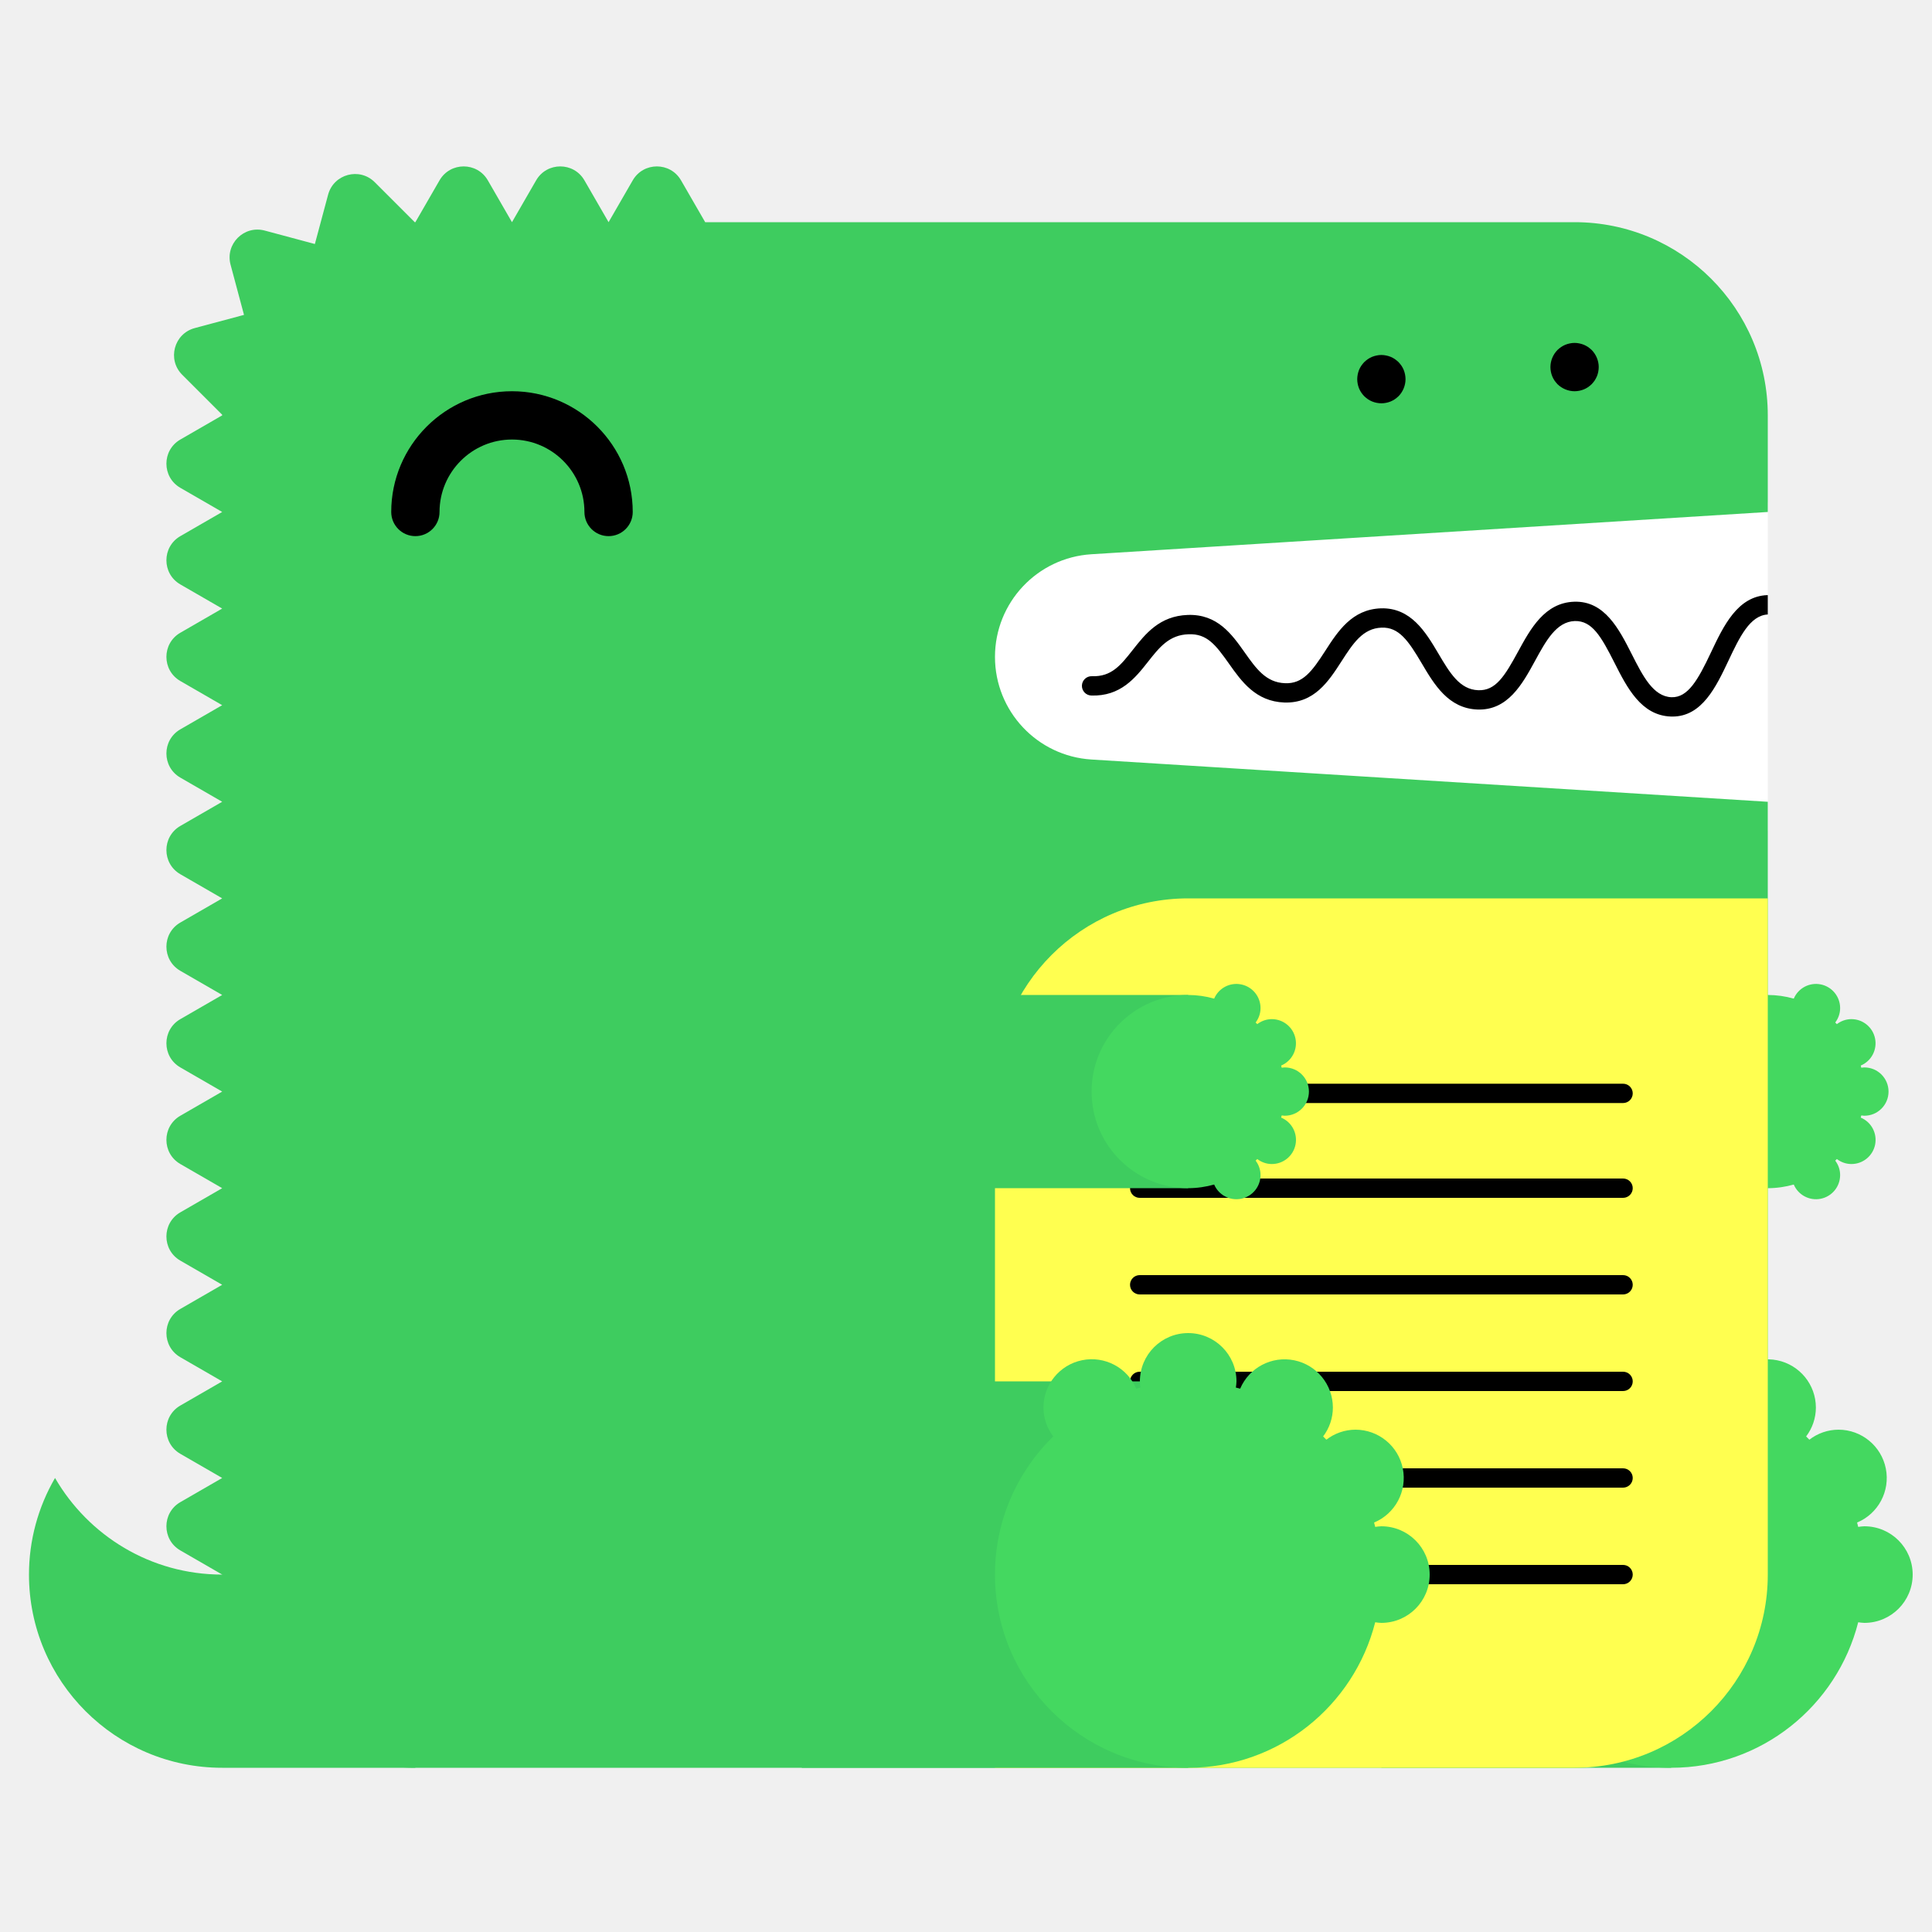
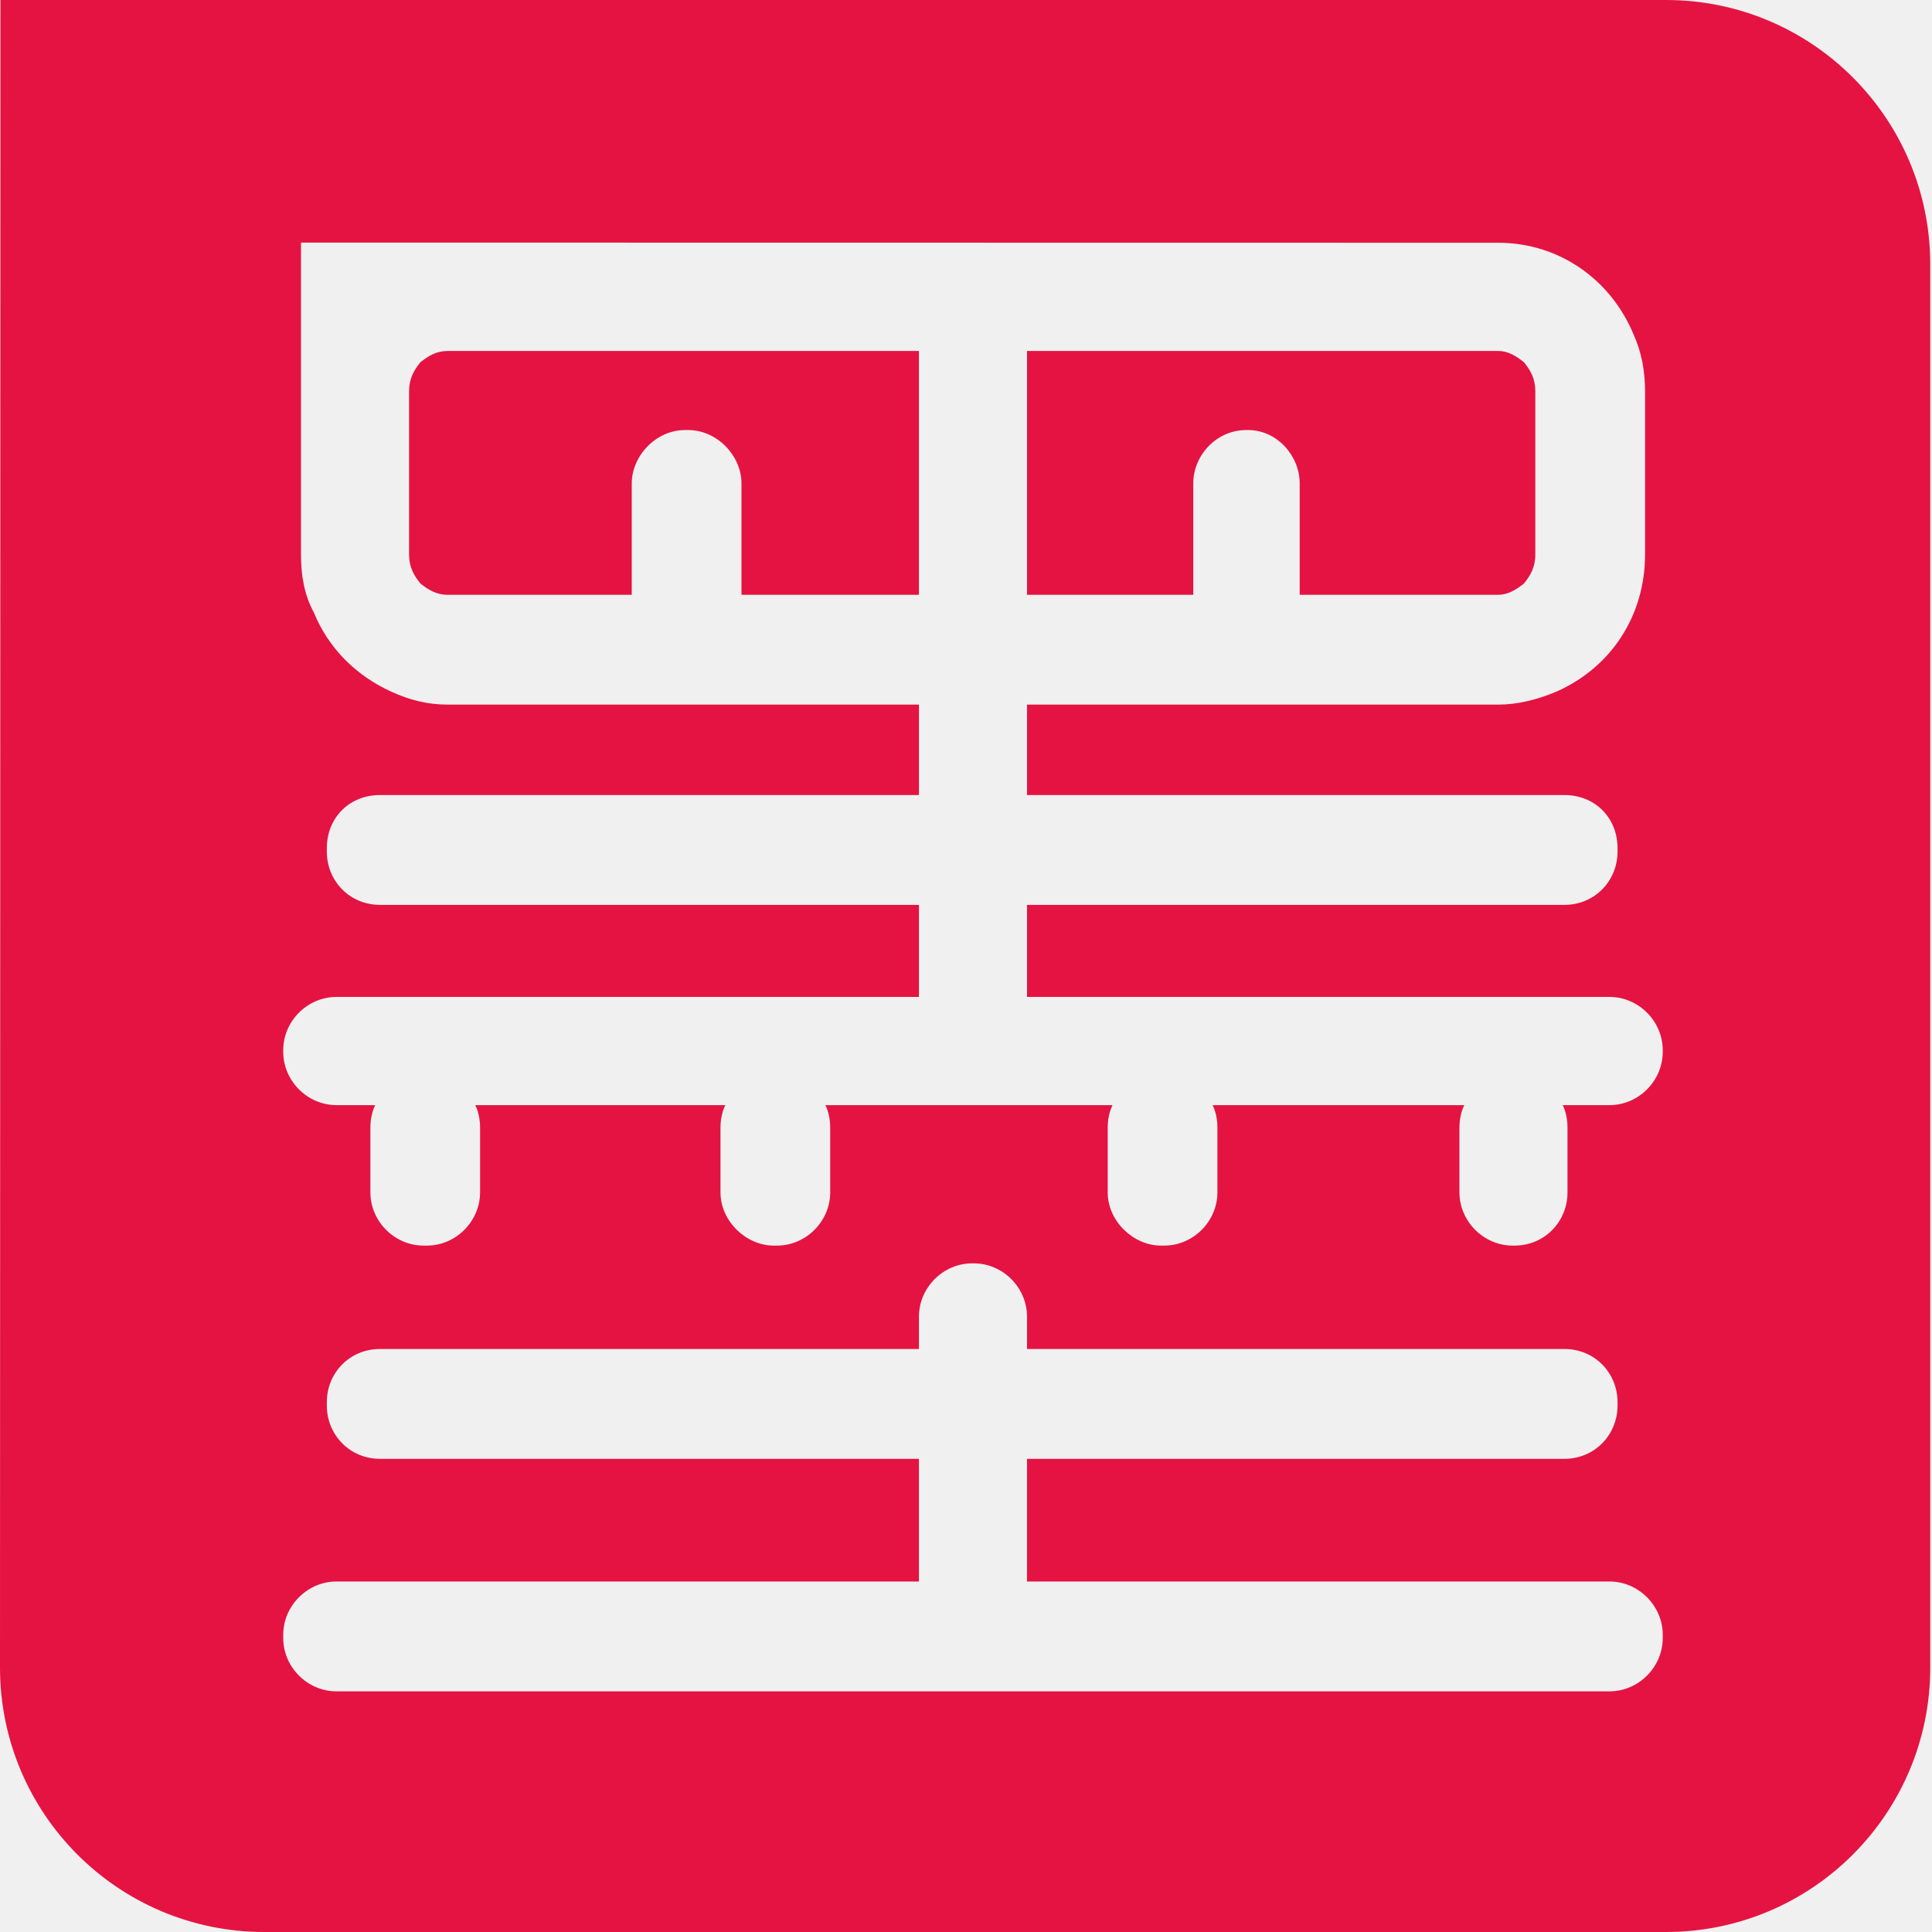
- <svg xmlns="http://www.w3.org/2000/svg" width="200" height="200" viewBox="0 0 200 200">
-   <g fill="none" fill-rule="evenodd">
-     <path fill="#FFF" d="M99 52h84v34H99z" />
-     <path d="M23 163c-7.398 0-13.843-4.027-17.303-10A19.886 19.886 0 0 0 3 163c0 11.046 8.954 20 20 20h20v-20H23z" fill="#3ECC5F" />
-     <path d="M112.98 57.376L183 53V43c0-11.046-8.954-20-20-20H73l-2.5-4.33c-1.112-1.925-3.889-1.925-5 0L63 23l-2.5-4.33c-1.111-1.925-3.889-1.925-5 0L53 23l-2.5-4.33c-1.111-1.925-3.889-1.925-5 0L43 23c-.022 0-.042.003-.065.003l-4.142-4.141c-1.57-1.571-4.252-.853-4.828 1.294l-1.369 5.104-5.192-1.392c-2.148-.575-4.111 1.389-3.535 3.536l1.39 5.193-5.102 1.367c-2.148.576-2.867 3.259-1.296 4.83l4.142 4.142c0 .021-.003.042-.003.064l-4.33 2.5c-1.925 1.111-1.925 3.889 0 5L23 53l-4.33 2.5c-1.925 1.111-1.925 3.889 0 5L23 63l-4.33 2.5c-1.925 1.111-1.925 3.889 0 5L23 73l-4.33 2.5c-1.925 1.111-1.925 3.889 0 5L23 83l-4.33 2.5c-1.925 1.111-1.925 3.889 0 5L23 93l-4.33 2.5c-1.925 1.111-1.925 3.889 0 5L23 103l-4.33 2.5c-1.925 1.111-1.925 3.889 0 5L23 113l-4.33 2.5c-1.925 1.111-1.925 3.889 0 5L23 123l-4.33 2.5c-1.925 1.111-1.925 3.889 0 5L23 133l-4.33 2.5c-1.925 1.111-1.925 3.889 0 5L23 143l-4.33 2.5c-1.925 1.111-1.925 3.889 0 5L23 153l-4.33 2.5c-1.925 1.111-1.925 3.889 0 5L23 163c0 11.046 8.954 20 20 20h120c11.046 0 20-8.954 20-20V83l-70.02-4.376A10.645 10.645 0 0 1 103 68c0-5.621 4.37-10.273 9.98-10.624" fill="#3ECC5F" />
-     <path fill="#3ECC5F" d="M143 183h30v-40h-30z" />
-     <path d="M193 158c-.219 0-.428.037-.639.064-.038-.15-.074-.301-.116-.451A5 5 0 0 0 190.32 148a4.96 4.96 0 0 0-3.016 1.036 26.531 26.531 0 0 0-.335-.336 4.955 4.955 0 0 0 1.011-2.987 5 5 0 0 0-9.599-1.959c-.148-.042-.297-.077-.445-.115.027-.211.064-.42.064-.639a5 5 0 0 0-5-5 5 5 0 0 0-5 5c0 .219.037.428.064.639-.148.038-.297.073-.445.115a4.998 4.998 0 0 0-9.599 1.959c0 1.125.384 2.151 1.011 2.987-3.717 3.632-6.031 8.693-6.031 14.3 0 11.046 8.954 20 20 20 9.339 0 17.16-6.41 19.361-15.064.211.027.42.064.639.064a5 5 0 0 0 5-5 5 5 0 0 0-5-5" fill="#44D860" />
-     <path fill="#3ECC5F" d="M153 123h30v-20h-30z" />
-     <path d="M193 115.5a2.5 2.5 0 1 0 0-5c-.109 0-.214.019-.319.032-.02-.075-.037-.15-.058-.225a2.501 2.501 0 0 0-.963-4.807c-.569 0-1.088.197-1.508.518a6.653 6.653 0 0 0-.168-.168c.314-.417.506-.931.506-1.494a2.5 2.5 0 0 0-4.8-.979A9.987 9.987 0 0 0 183 103c-5.522 0-10 4.478-10 10s4.478 10 10 10c.934 0 1.833-.138 2.69-.377a2.5 2.5 0 0 0 4.8-.979c0-.563-.192-1.077-.506-1.494.057-.055.113-.111.168-.168.42.321.939.518 1.508.518a2.5 2.5 0 0 0 .963-4.807c.021-.074.038-.15.058-.225.105.013.21.032.319.032" fill="#44D860" />
-     <path d="M63 55.5a2.5 2.5 0 0 1-2.5-2.5c0-4.136-3.364-7.5-7.5-7.5s-7.5 3.364-7.5 7.5a2.5 2.5 0 1 1-5 0c0-6.893 5.607-12.5 12.5-12.5S65.5 46.107 65.5 53a2.5 2.5 0 0 1-2.5 2.5" fill="#000" />
-     <path d="M103 183h60c11.046 0 20-8.954 20-20V93h-60c-11.046 0-20 8.954-20 20v70z" fill="#FFFF50" />
-     <path d="M168.02 124h-50.04a1 1 0 1 1 0-2h50.04a1 1 0 1 1 0 2m0 20h-50.04a1 1 0 1 1 0-2h50.04a1 1 0 1 1 0 2m0 20h-50.04a1 1 0 1 1 0-2h50.04a1 1 0 1 1 0 2m0-49.814h-50.04a1 1 0 1 1 0-2h50.04a1 1 0 1 1 0 2m0 19.814h-50.04a1 1 0 1 1 0-2h50.04a1 1 0 1 1 0 2m0 20h-50.04a1 1 0 1 1 0-2h50.04a1 1 0 1 1 0 2M183 61.611c-.012 0-.022-.006-.034-.005-3.09.105-4.552 3.196-5.842 5.923-1.346 2.85-2.387 4.703-4.093 4.647-1.889-.068-2.969-2.202-4.113-4.46-1.314-2.594-2.814-5.536-5.963-5.426-3.046.104-4.513 2.794-5.807 5.167-1.377 2.528-2.314 4.065-4.121 3.994-1.927-.07-2.951-1.805-4.136-3.813-1.321-2.236-2.848-4.75-5.936-4.664-2.994.103-4.465 2.385-5.763 4.4-1.373 2.13-2.335 3.428-4.165 3.351-1.973-.07-2.992-1.51-4.171-3.177-1.324-1.873-2.816-3.993-5.895-3.89-2.928.1-4.399 1.97-5.696 3.618-1.232 1.564-2.194 2.802-4.229 2.724a1 1 0 0 0-.072 2c3.017.101 4.545-1.8 5.872-3.487 1.177-1.496 2.193-2.787 4.193-2.855 1.926-.082 2.829 1.115 4.195 3.045 1.297 1.834 2.769 3.914 5.731 4.021 3.103.104 4.596-2.215 5.918-4.267 1.182-1.834 2.202-3.417 4.15-3.484 1.793-.067 2.769 1.35 4.145 3.681 1.297 2.197 2.766 4.686 5.787 4.796 3.125.108 4.634-2.62 5.949-5.035 1.139-2.088 2.214-4.06 4.119-4.126 1.793-.042 2.728 1.595 4.111 4.33 1.292 2.553 2.757 5.445 5.825 5.556l.169.003c3.064 0 4.518-3.075 5.805-5.794 1.139-2.41 2.217-4.68 4.067-4.773v-2z" fill="#000" />
-     <path fill="#3ECC5F" d="M83 183h40v-40H83z" />
-     <path d="M143 158c-.219 0-.428.037-.639.064-.038-.15-.074-.301-.116-.451A5 5 0 0 0 140.32 148a4.96 4.96 0 0 0-3.016 1.036 26.531 26.531 0 0 0-.335-.336 4.955 4.955 0 0 0 1.011-2.987 5 5 0 0 0-9.599-1.959c-.148-.042-.297-.077-.445-.115.027-.211.064-.42.064-.639a5 5 0 0 0-5-5 5 5 0 0 0-5 5c0 .219.037.428.064.639-.148.038-.297.073-.445.115a4.998 4.998 0 0 0-9.599 1.959c0 1.125.384 2.151 1.011 2.987-3.717 3.632-6.031 8.693-6.031 14.3 0 11.046 8.954 20 20 20 9.339 0 17.16-6.41 19.361-15.064.211.027.42.064.639.064a5 5 0 0 0 5-5 5 5 0 0 0-5-5" fill="#44D860" />
-     <path fill="#3ECC5F" d="M83 123h40v-20H83z" />
-     <path d="M133 115.5a2.5 2.5 0 1 0 0-5c-.109 0-.214.019-.319.032-.02-.075-.037-.15-.058-.225a2.501 2.501 0 0 0-.963-4.807c-.569 0-1.088.197-1.508.518a6.653 6.653 0 0 0-.168-.168c.314-.417.506-.931.506-1.494a2.5 2.5 0 0 0-4.8-.979A9.987 9.987 0 0 0 123 103c-5.522 0-10 4.478-10 10s4.478 10 10 10c.934 0 1.833-.138 2.69-.377a2.5 2.5 0 0 0 4.8-.979c0-.563-.192-1.077-.506-1.494.057-.055.113-.111.168-.168.42.321.939.518 1.508.518a2.5 2.5 0 0 0 .963-4.807c.021-.074.038-.15.058-.225.105.013.21.032.319.032" fill="#44D860" />
-     <path d="M143 41.75c-.16 0-.33-.02-.49-.05a2.52 2.52 0 0 1-.47-.14c-.15-.06-.29-.14-.431-.23-.13-.09-.259-.2-.38-.31-.109-.12-.219-.24-.309-.38s-.17-.28-.231-.43a2.619 2.619 0 0 1-.189-.96c0-.16.02-.33.05-.49.03-.16.08-.31.139-.47.061-.15.141-.29.231-.43.09-.13.2-.26.309-.38.121-.11.25-.22.38-.31.141-.09.281-.17.431-.23.149-.06.31-.11.47-.14.32-.07.65-.07.98 0 .159.03.32.08.47.14.149.06.29.14.43.23.13.09.259.2.38.31.11.12.22.25.31.38.09.14.17.28.23.43.06.16.11.31.14.47.029.16.05.33.05.49 0 .66-.271 1.31-.73 1.77-.121.11-.25.22-.38.31-.14.09-.281.17-.43.23a2.565 2.565 0 0 1-.96.19m20-1.25c-.66 0-1.3-.27-1.771-.73a3.802 3.802 0 0 1-.309-.38c-.09-.14-.17-.28-.231-.43a2.619 2.619 0 0 1-.189-.96c0-.66.27-1.3.729-1.77.121-.11.25-.22.38-.31.141-.09.281-.17.431-.23.149-.06.31-.11.47-.14.32-.07.66-.07.98 0 .159.03.32.08.47.14.149.06.29.14.43.23.13.09.259.2.38.31.459.47.73 1.11.73 1.77 0 .16-.021.33-.05.49-.03.16-.08.32-.14.47-.07.15-.14.29-.23.43-.09.13-.2.26-.31.38-.121.11-.25.22-.38.31-.14.09-.281.17-.43.23a2.565 2.565 0 0 1-.96.19" fill="#000" />
-   </g>
+ <svg xmlns="http://www.w3.org/2000/svg" t="1698826997453" class="icon" viewBox="0 0 1000 1000" version="1.1" p-id="12993" width="200" height="200">
+   <path d="M617.632 250.193c0-14.213 11.672-27.602 27.532-27.602h0.845c15.038 0 26.71 13.389 26.71 27.602v57.678h102.731c5.011 0 9.175-2.529 13.367-5.855 3.34-4.178 5.856-8.358 5.856-15.059v-84.421c0-6.69-2.517-10.87-5.856-15.039-4.191-3.346-8.356-5.843-13.367-5.843H531.583v126.216h86.049V250.193zM475.638 181.657H231.783c-5.846 0-10.024 2.497-14.19 5.843-3.34 4.168-5.859 8.348-5.859 15.039v84.421c0 6.7 2.52 10.88 5.859 15.059 4.166 3.326 8.344 5.855 14.19 5.855h95.214v-57.678c0-14.213 12.518-27.602 27.555-27.602h1.658c15.035 0 27.577 13.389 27.577 27.602v57.678h91.851V181.657zM999.096 136.888C999.096 61.294 937.87 0 862.322 0H0.239L0 863.101c0 75.617 61.238 136.899 136.774 136.899h725.548c75.548 0 136.774-61.283 136.774-136.899V136.888zM860.632 847.857c0 15.049-12.522 27.577-27.555 27.577H174.168c-15.045 0-27.567-12.528-27.567-27.577v-1.695c0-15.027 12.522-27.58 27.567-27.58h301.47v-63.497H196.721c-15.88 0-27.564-12.595-27.564-27.624v-1.649c0-15.05 11.684-27.58 27.564-27.58h278.919v-16.722c0-15.049 12.532-27.602 27.567-27.602h0.835c15.023 0 27.543 12.553 27.543 27.602v16.722h278.104c15.882 0 27.555 12.53 27.555 27.58v1.649c0 15.028-11.674 27.624-27.555 27.624h-278.104v63.497h301.493c15.033 0 27.555 12.555 27.555 27.58V847.857zM860.632 544.416c0 15.049-12.522 27.599-27.555 27.599H808.863c1.648 3.326 2.476 7.514 2.476 11.684v33.443c0 15.027-11.674 27.58-27.555 27.58h-0.825c-15.015 0-27.555-12.553-27.555-27.58v-33.443c0-4.17 0.823-8.36 2.52-11.684h-130.288c1.67 3.326 2.495 7.514 2.495 11.684v33.443c0 15.027-12.497 27.58-27.555 27.58h-1.67c-14.188 0-27.555-12.553-27.555-27.58v-33.443c0-4.17 0.845-8.36 2.495-11.684h-148.631c1.661 3.326 2.495 7.514 2.495 11.684v33.443c0 15.027-12.53 27.58-27.567 27.58h-1.646c-14.21 0-27.577-12.553-27.577-27.58v-33.443c0-4.17 0.845-8.36 2.517-11.684h-129.452c1.671 3.326 2.506 7.514 2.506 11.684v33.443c0 15.027-12.529 27.58-27.564 27.58h-1.65c-15.048 0-27.567-12.553-27.567-27.58v-33.443c0-4.17 0.837-8.36 2.495-11.684h-20.036c-15.045 0-27.567-12.55-27.567-27.599v-0.849c0-15.028 12.522-27.557 27.567-27.557h301.47v-47.645H196.721c-15.88 0-27.564-12.553-27.564-27.602v-1.671c0-15.866 11.684-27.58 27.564-27.58h278.919v-46.807H231.783c-10.857 0-20.049-2.507-29.225-6.689-18.378-8.352-32.578-22.565-40.085-40.959-5.011-9.184-6.683-19.217-6.683-30.097V125.562l619.661 0.089c31.721 0 58.45 19.205 70.145 47.633 4.186 9.197 5.88 19.232 5.88 29.253v84.421c0 31.77-17.575 58.523-45.953 71.057-10.024 4.182-20.048 6.689-30.07 6.689H531.583v46.807h278.104c15.882 0 27.555 11.716 27.555 27.58v1.671c0 15.049-11.674 27.602-27.555 27.602h-278.104v47.645h301.493c15.033 0 27.555 12.53 27.555 27.557V544.416z" p-id="12994" fill="#e51342" />
</svg>
